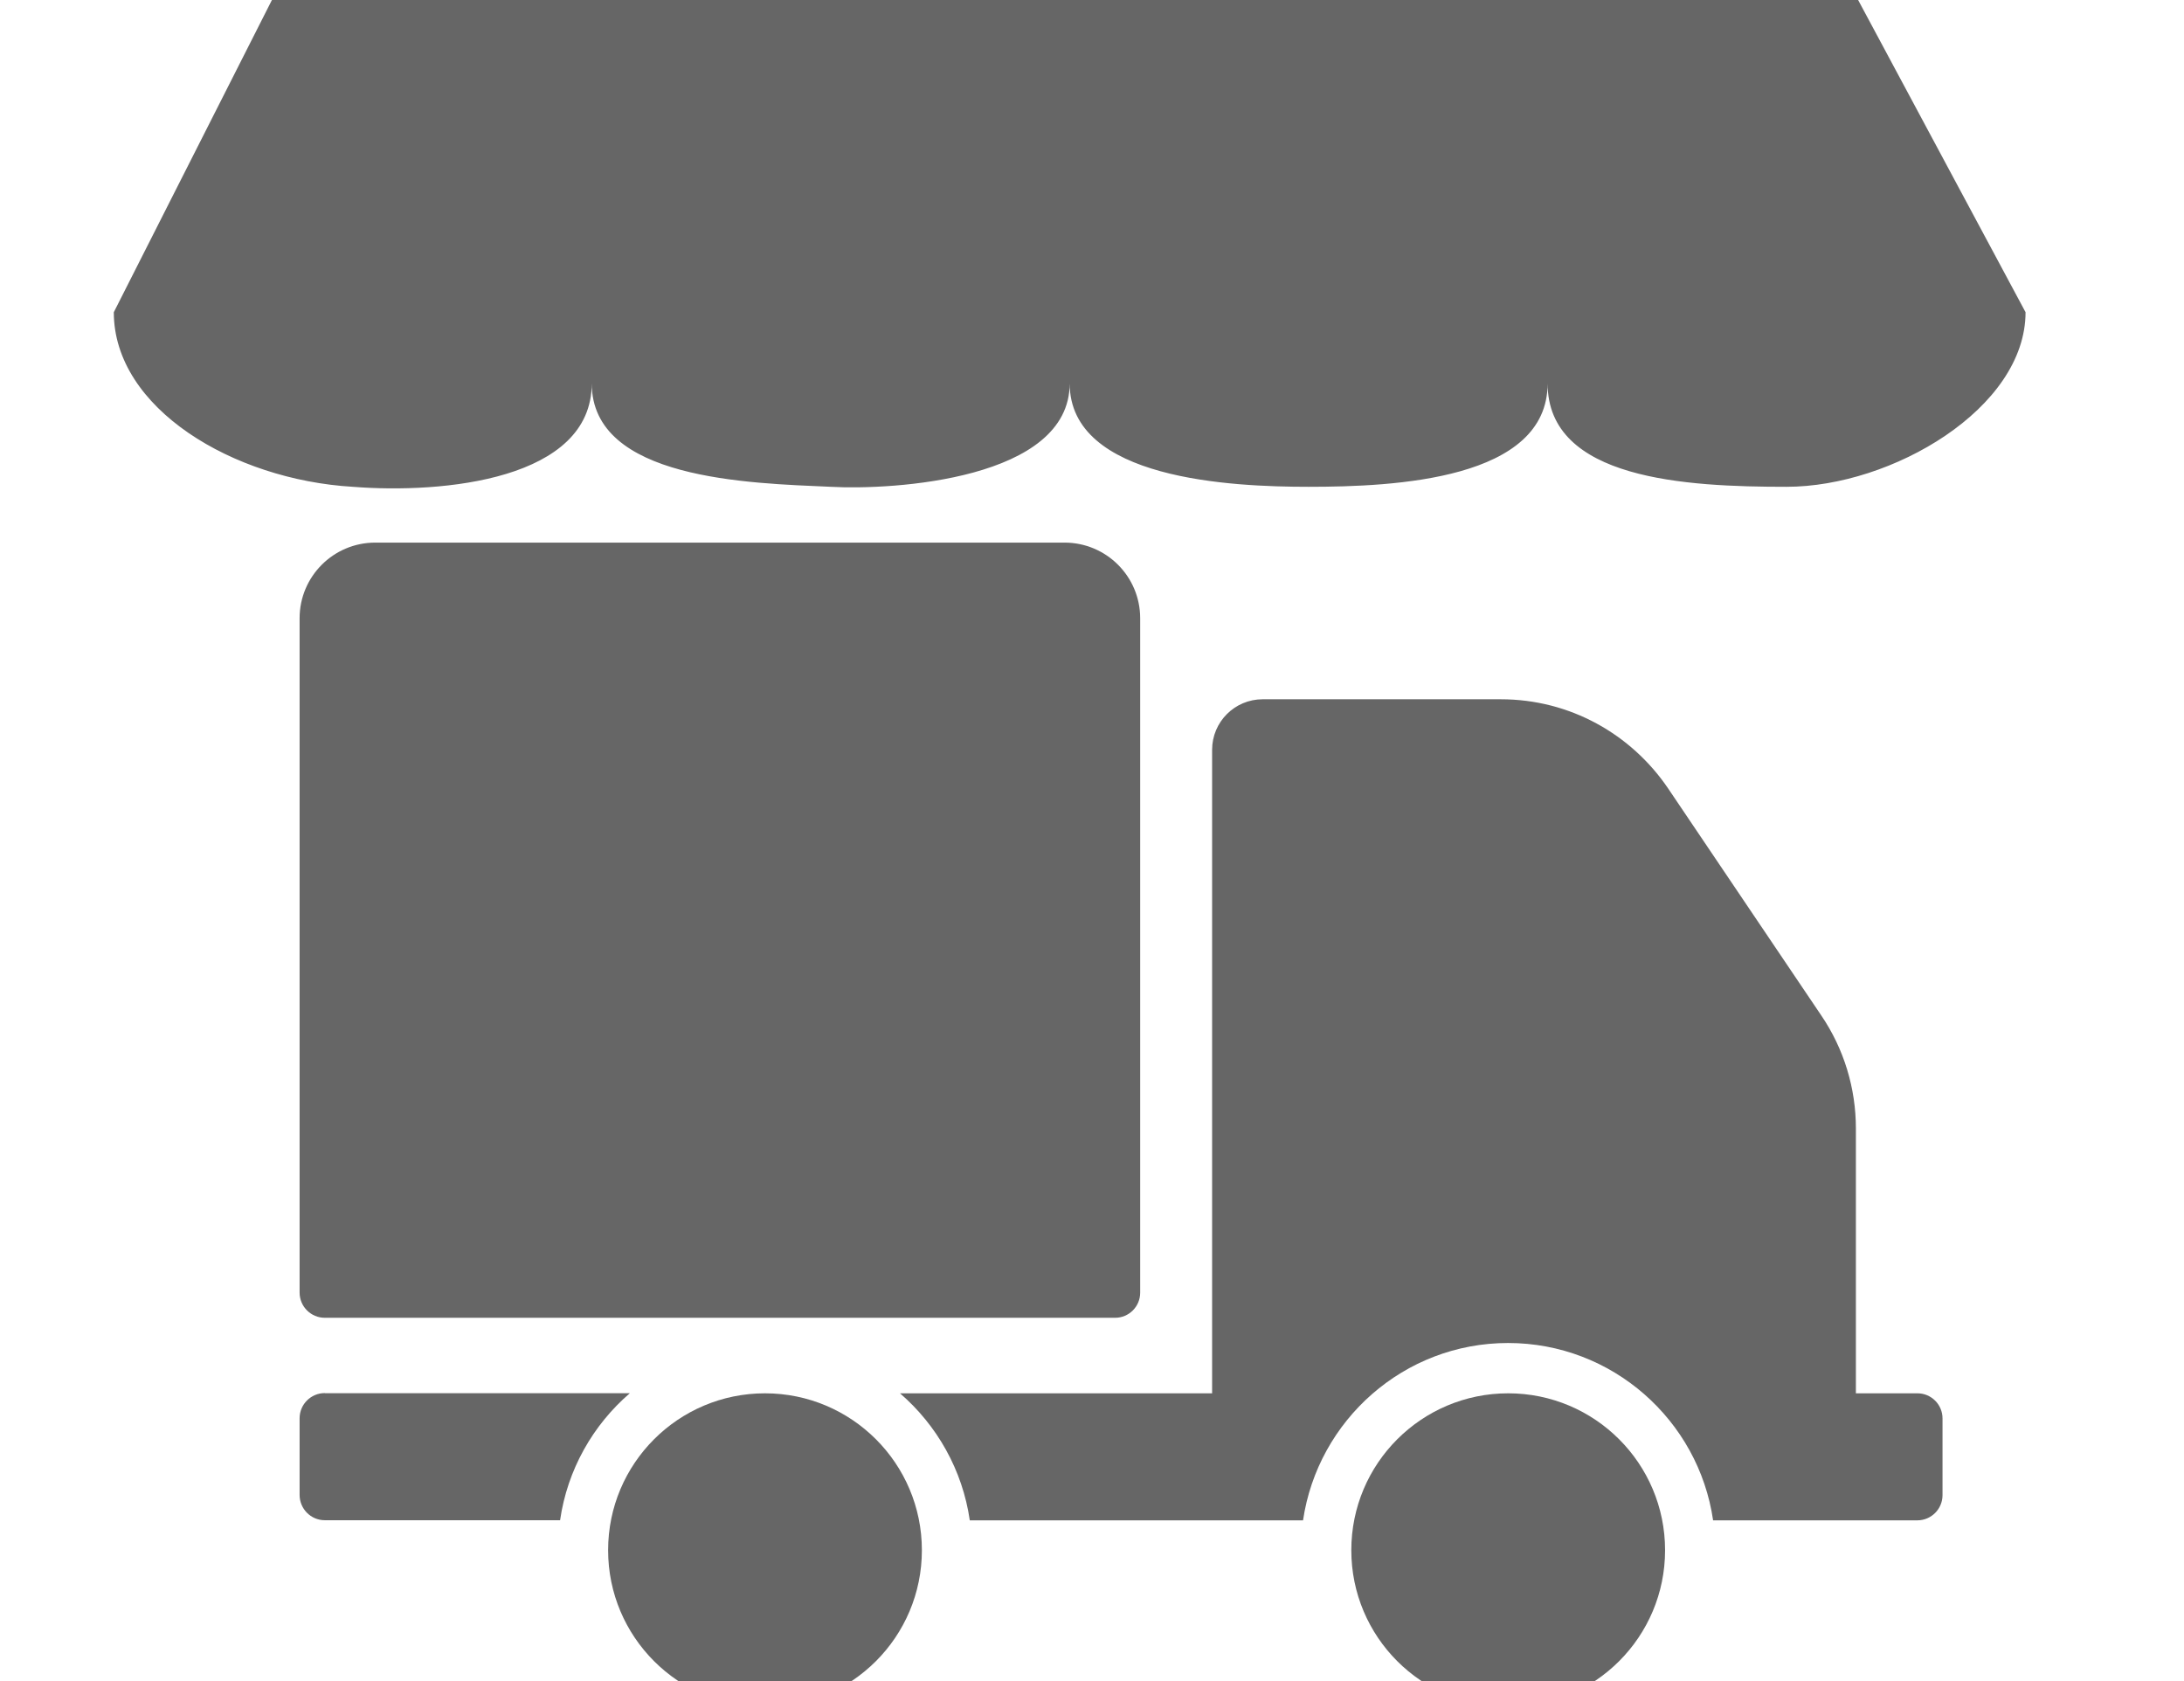
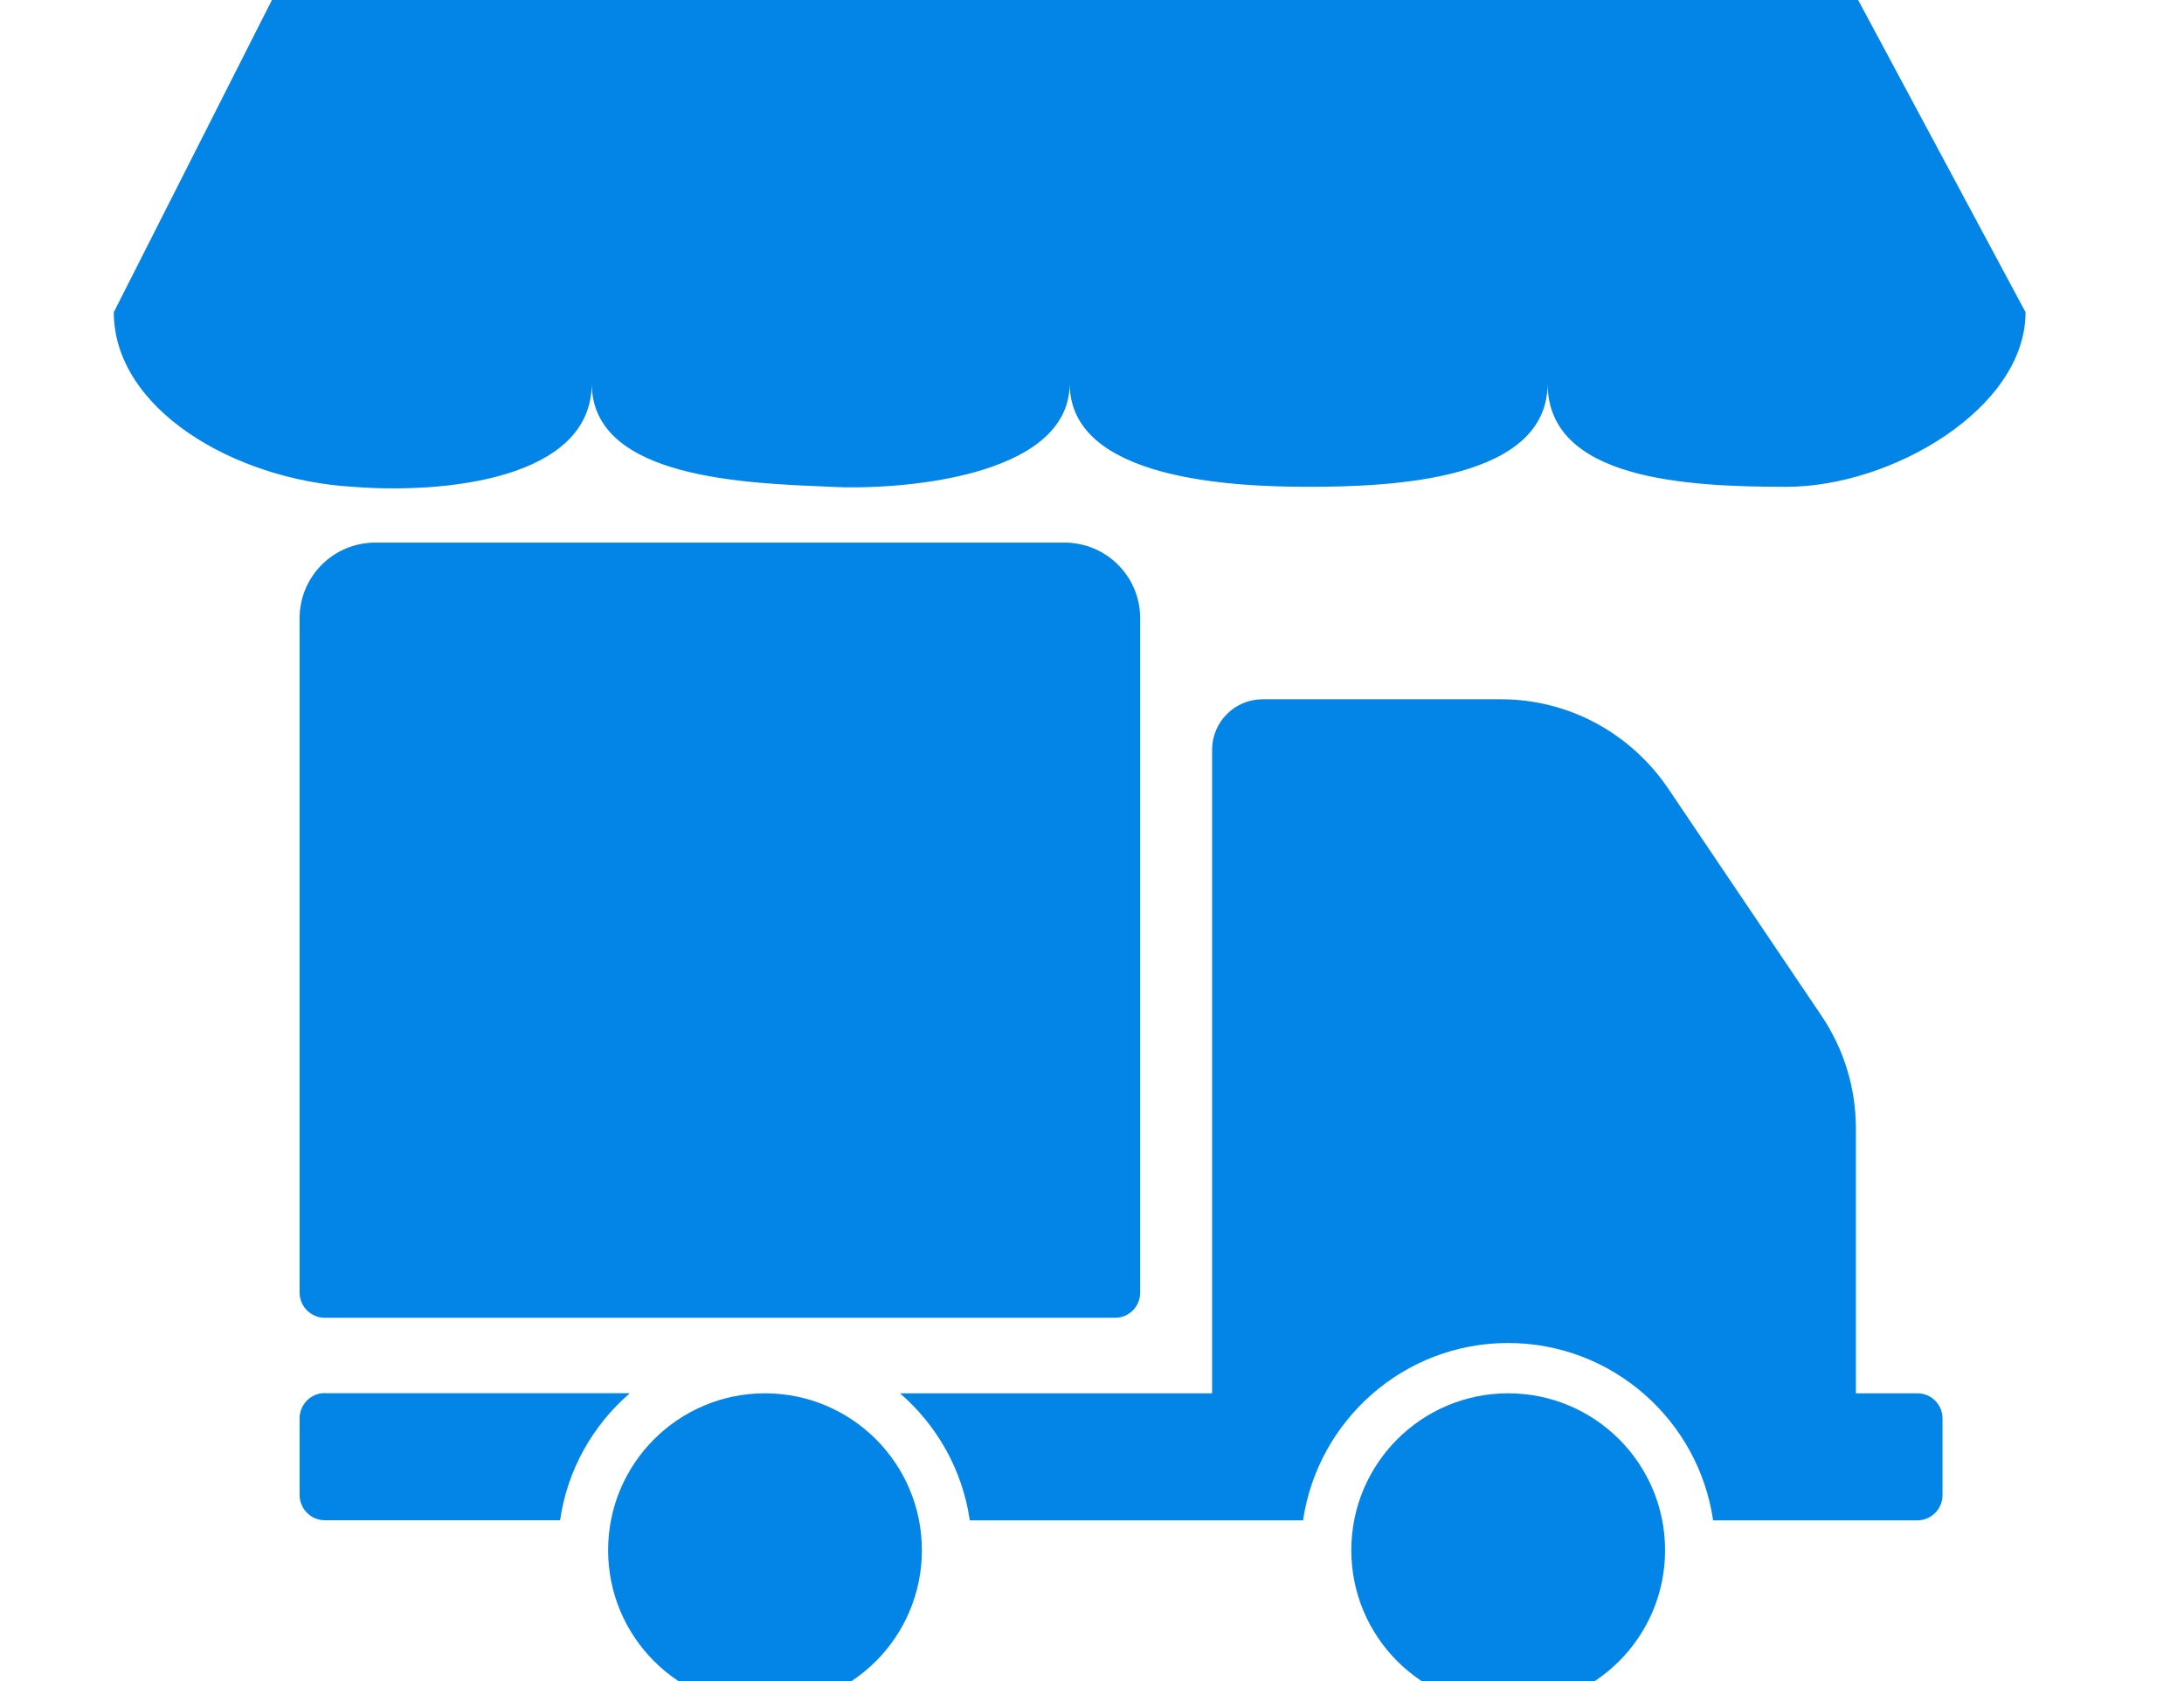
<svg xmlns="http://www.w3.org/2000/svg" t="1542597890010" class="icon" style="" viewBox="0 0 1331 1024" version="1.1" p-id="23737" width="259.961" height="200">
  <defs>
    <style type="text/css" />
  </defs>
-   <path d="M1129.584-5.264h-961.195l-99.033 195.516c0 58.619 72.818 102.091 145.635 106.387 55.342 4.369 145.635-4.369 145.635-62.988 0 58.691 96.119 60.803 145.635 62.988 37.866 2.112 145.635-4.369 145.635-62.988 0 58.691 99.033 62.988 145.635 62.988 52.429 0 145.635-4.297 145.635-62.988 0 58.691 84.468 62.988 145.635 62.988 64.080 0 145.635-47.769 145.635-106.387l-104.858-195.516z" fill="#666666" p-id="23738" />
-   <path d="M823.531 944.643c0 0 0 0 0 0 0 52.804 42.805 95.61 95.61 95.61 52.804 0 95.61-42.805 95.61-95.61 0 0 0 0 0 0 0 0 0 0 0 0 0-52.804-42.805-95.61-95.61-95.61-52.804 0-95.61 42.805-95.61 95.61s0 0 0 0z" fill="#666666" p-id="23739" />
-   <path d="M197.953 848.889c0 0 0 0 0 0-8.485 0-15.364 6.879-15.364 15.364 0 0.027 0 0.051 0 0.076v46.599c0 8.519 6.845 15.438 15.364 15.438h143.378c4.442-30.73 19.952-57.963 42.526-77.405h-185.904zM197.953 803.013h481.543c0.021 0 0.048 0 0.073 0 8.446 0 15.292-6.846 15.292-15.292 0-0.027 0-0.051 0-0.078v-410.834c0-0.021 0-0.047 0-0.073 0-25.457-20.637-46.094-46.094-46.094 0 0 0 0 0 0h-420.085c0 0 0 0 0 0-25.457 0-46.094 20.637-46.094 46.094 0 0.027 0 0.051 0 0.076v410.834c0 8.519 6.917 15.364 15.364 15.364z" fill="#666666" p-id="23740" />
-   <path d="M370.604 944.643c0 0 0 0 0 0 0 52.804 42.805 95.61 95.61 95.61 52.804 0 95.61-42.805 95.61-95.61 0 0 0 0 0 0 0 0 0 0 0 0 0-52.804-42.805-95.61-95.61-95.61-52.804 0-95.61 42.805-95.61 95.61s0 0 0 0z" fill="#666666" p-id="23741" />
-   <path d="M1168.396 849.034h-37.356v-161.364c0-24.612-7.282-48.497-21.044-68.813l-93.498-138.572c-22.385-32.871-59.634-54.176-101.859-54.176-0.030 0-0.061 0-0.090 0h-145.121c-16.955 0.041-30.688 13.775-30.73 30.725v392.199h-190.201c22.574 19.515 38.083 46.749 42.526 77.405h203.089c9.029-61.021 61.458-108.062 124.956-108.062s116.071 47.040 124.956 108.062h124.446c0 0 0 0 0 0 8.485 0 15.364-6.879 15.364-15.364 0-0.027 0-0.051 0-0.076v-46.599c0-0.021 0-0.048 0-0.074 0-8.446-6.846-15.292-15.292-15.292-0.051 0-0.102 0-0.154 0.001z" fill="#666666" p-id="23742" />
+   <path d="M1129.584-5.264h-961.195l-99.033 195.516c0 58.619 72.818 102.091 145.635 106.387 55.342 4.369 145.635-4.369 145.635-62.988 0 58.691 96.119 60.803 145.635 62.988 37.866 2.112 145.635-4.369 145.635-62.988 0 58.691 99.033 62.988 145.635 62.988 52.429 0 145.635-4.297 145.635-62.988 0 58.691 84.468 62.988 145.635 62.988 64.080 0 145.635-47.769 145.635-106.387l-104.858-195.516z" fill="#0285E7" p-id="23738" />
+   <path d="M823.531 944.643c0 0 0 0 0 0 0 52.804 42.805 95.61 95.61 95.61 52.804 0 95.61-42.805 95.61-95.61 0 0 0 0 0 0 0 0 0 0 0 0 0-52.804-42.805-95.61-95.61-95.61-52.804 0-95.61 42.805-95.61 95.61s0 0 0 0z" fill="#0285E7" p-id="23739" />
+   <path d="M197.953 848.889c0 0 0 0 0 0-8.485 0-15.364 6.879-15.364 15.364 0 0.027 0 0.051 0 0.076v46.599c0 8.519 6.845 15.438 15.364 15.438h143.378c4.442-30.73 19.952-57.963 42.526-77.405h-185.904zM197.953 803.013h481.543c0.021 0 0.048 0 0.073 0 8.446 0 15.292-6.846 15.292-15.292 0-0.027 0-0.051 0-0.078v-410.834c0-0.021 0-0.047 0-0.073 0-25.457-20.637-46.094-46.094-46.094 0 0 0 0 0 0h-420.085c0 0 0 0 0 0-25.457 0-46.094 20.637-46.094 46.094 0 0.027 0 0.051 0 0.076v410.834c0 8.519 6.917 15.364 15.364 15.364z" fill="#0285E7" p-id="23740" />
+   <path d="M370.604 944.643c0 0 0 0 0 0 0 52.804 42.805 95.61 95.61 95.61 52.804 0 95.61-42.805 95.61-95.61 0 0 0 0 0 0 0 0 0 0 0 0 0-52.804-42.805-95.61-95.61-95.61-52.804 0-95.61 42.805-95.61 95.61s0 0 0 0z" fill="#0285E7" p-id="23741" />
+   <path d="M1168.396 849.034h-37.356v-161.364c0-24.612-7.282-48.497-21.044-68.813l-93.498-138.572c-22.385-32.871-59.634-54.176-101.859-54.176-0.030 0-0.061 0-0.090 0h-145.121c-16.955 0.041-30.688 13.775-30.73 30.725v392.199h-190.201c22.574 19.515 38.083 46.749 42.526 77.405h203.089c9.029-61.021 61.458-108.062 124.956-108.062s116.071 47.040 124.956 108.062h124.446c0 0 0 0 0 0 8.485 0 15.364-6.879 15.364-15.364 0-0.027 0-0.051 0-0.076v-46.599c0-0.021 0-0.048 0-0.074 0-8.446-6.846-15.292-15.292-15.292-0.051 0-0.102 0-0.154 0.001z" fill="#0285E7" p-id="23742" />
</svg>
